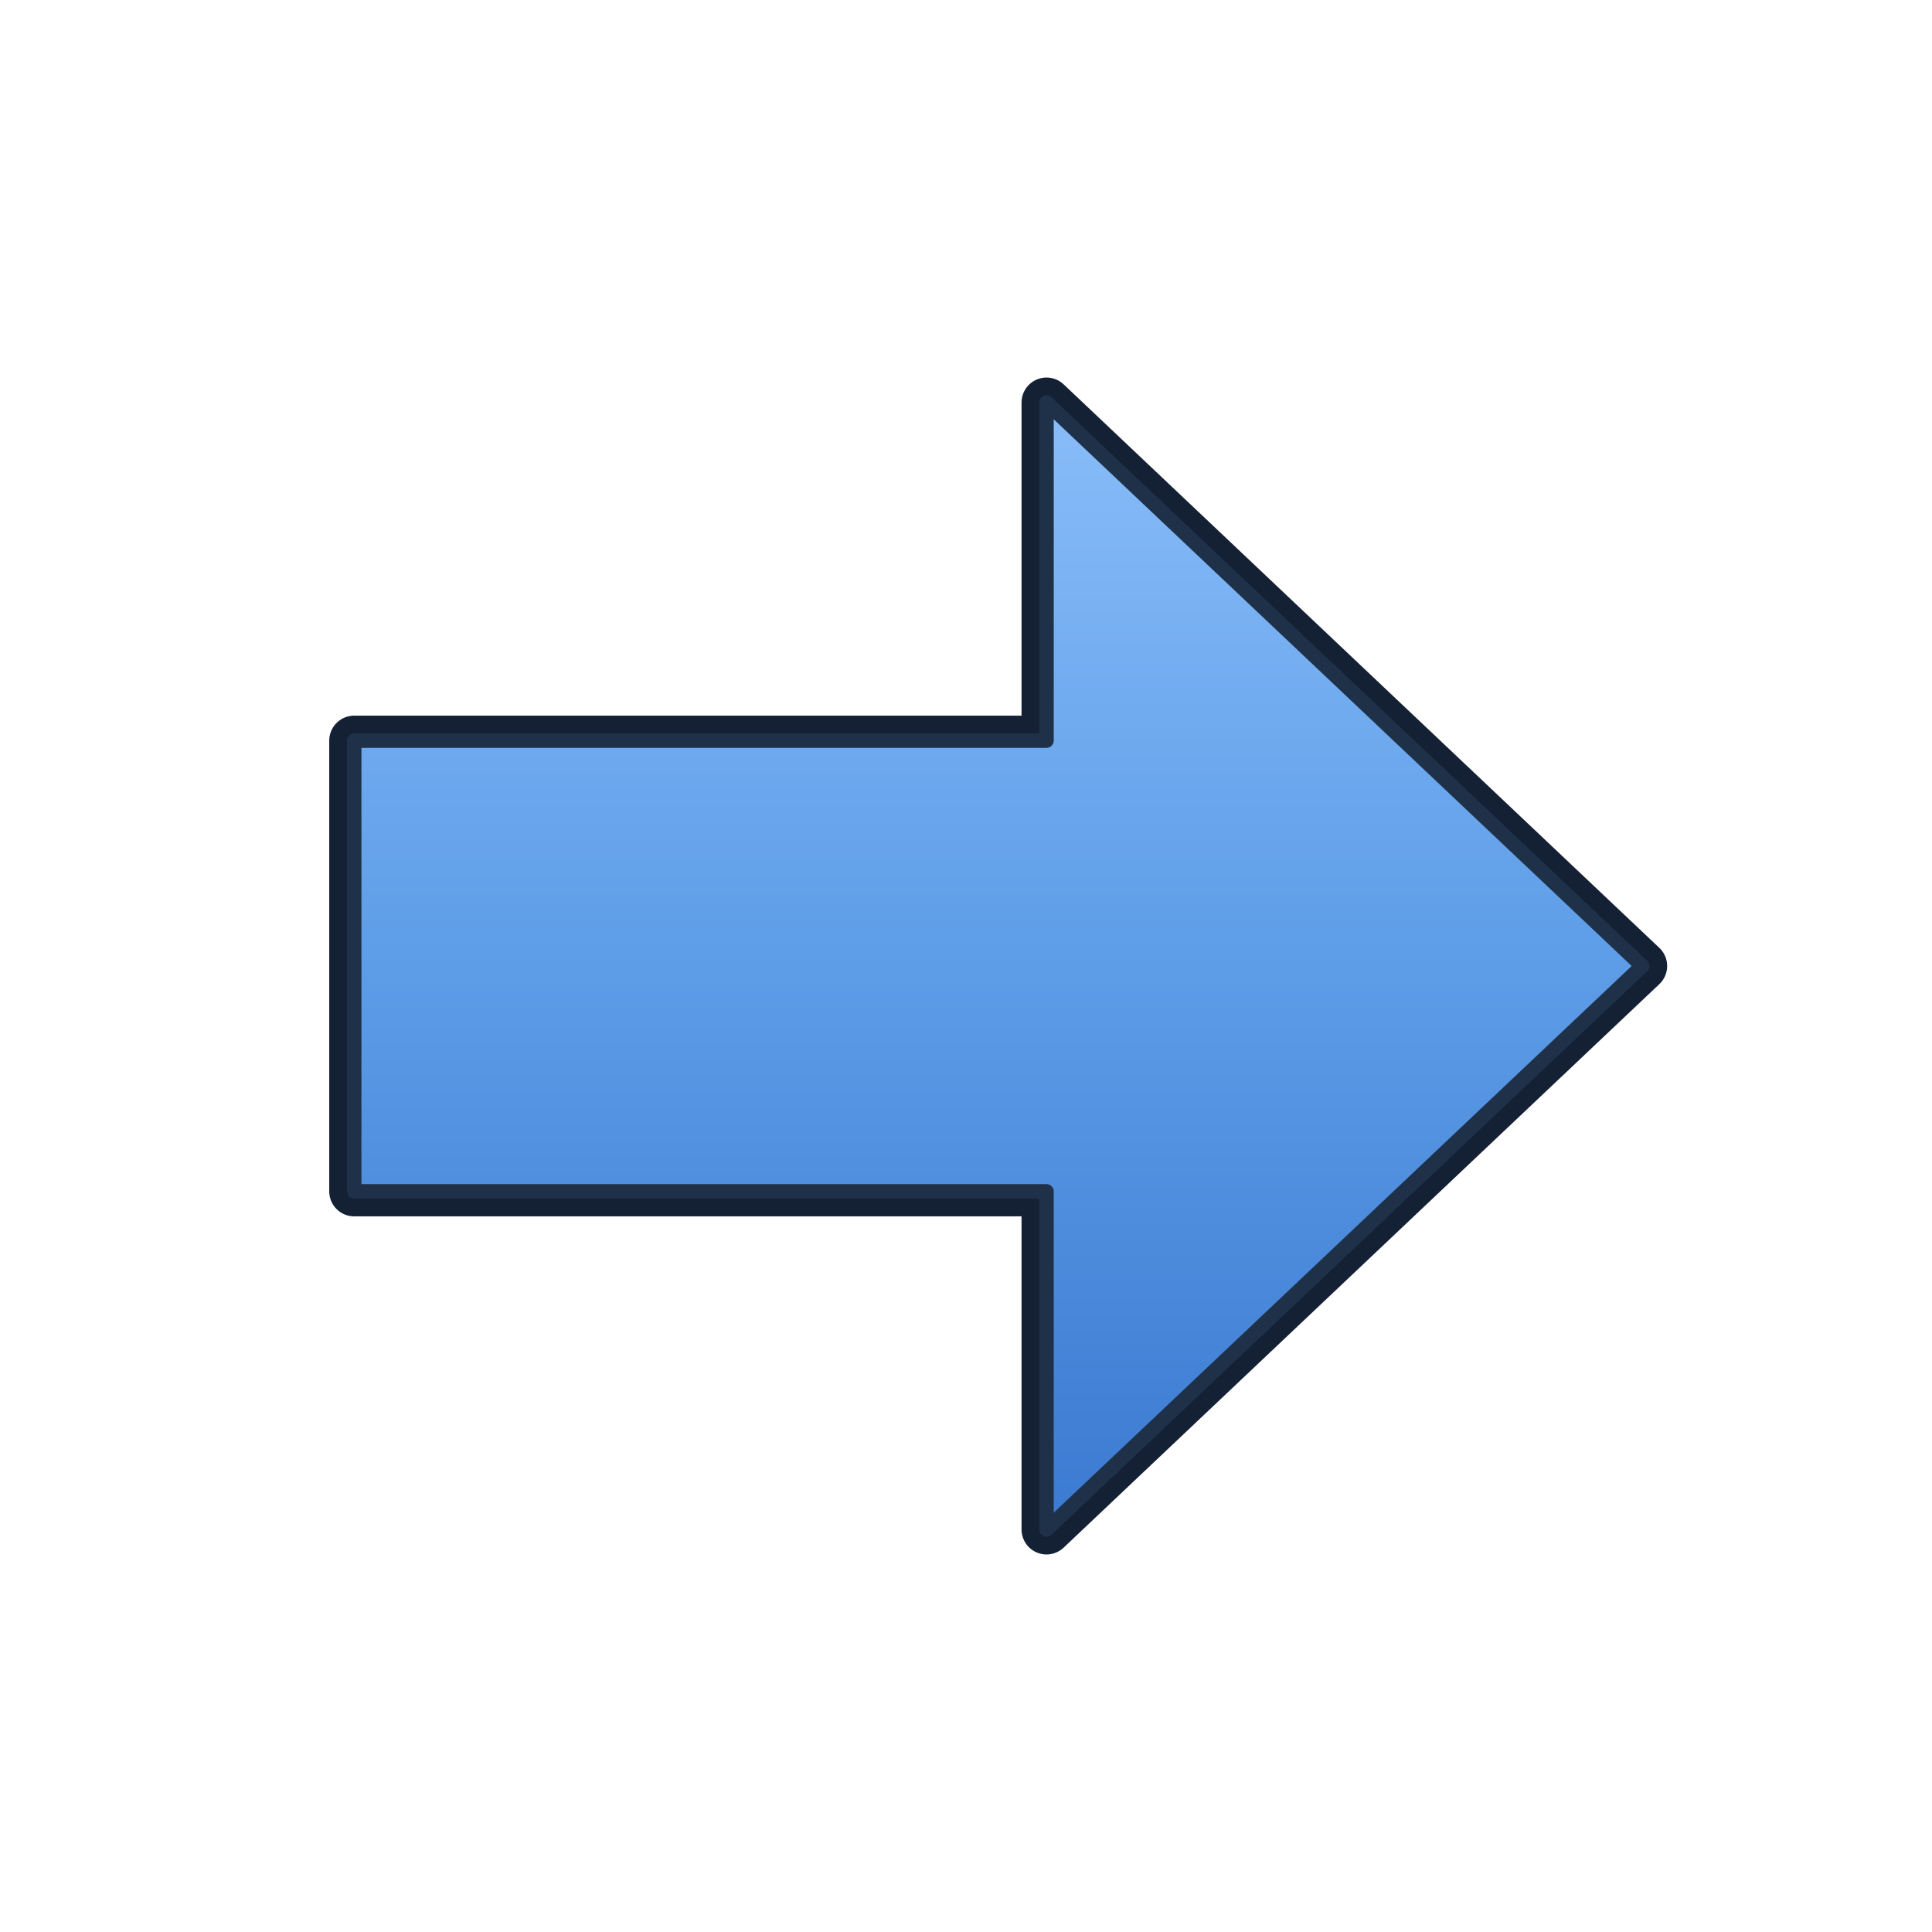
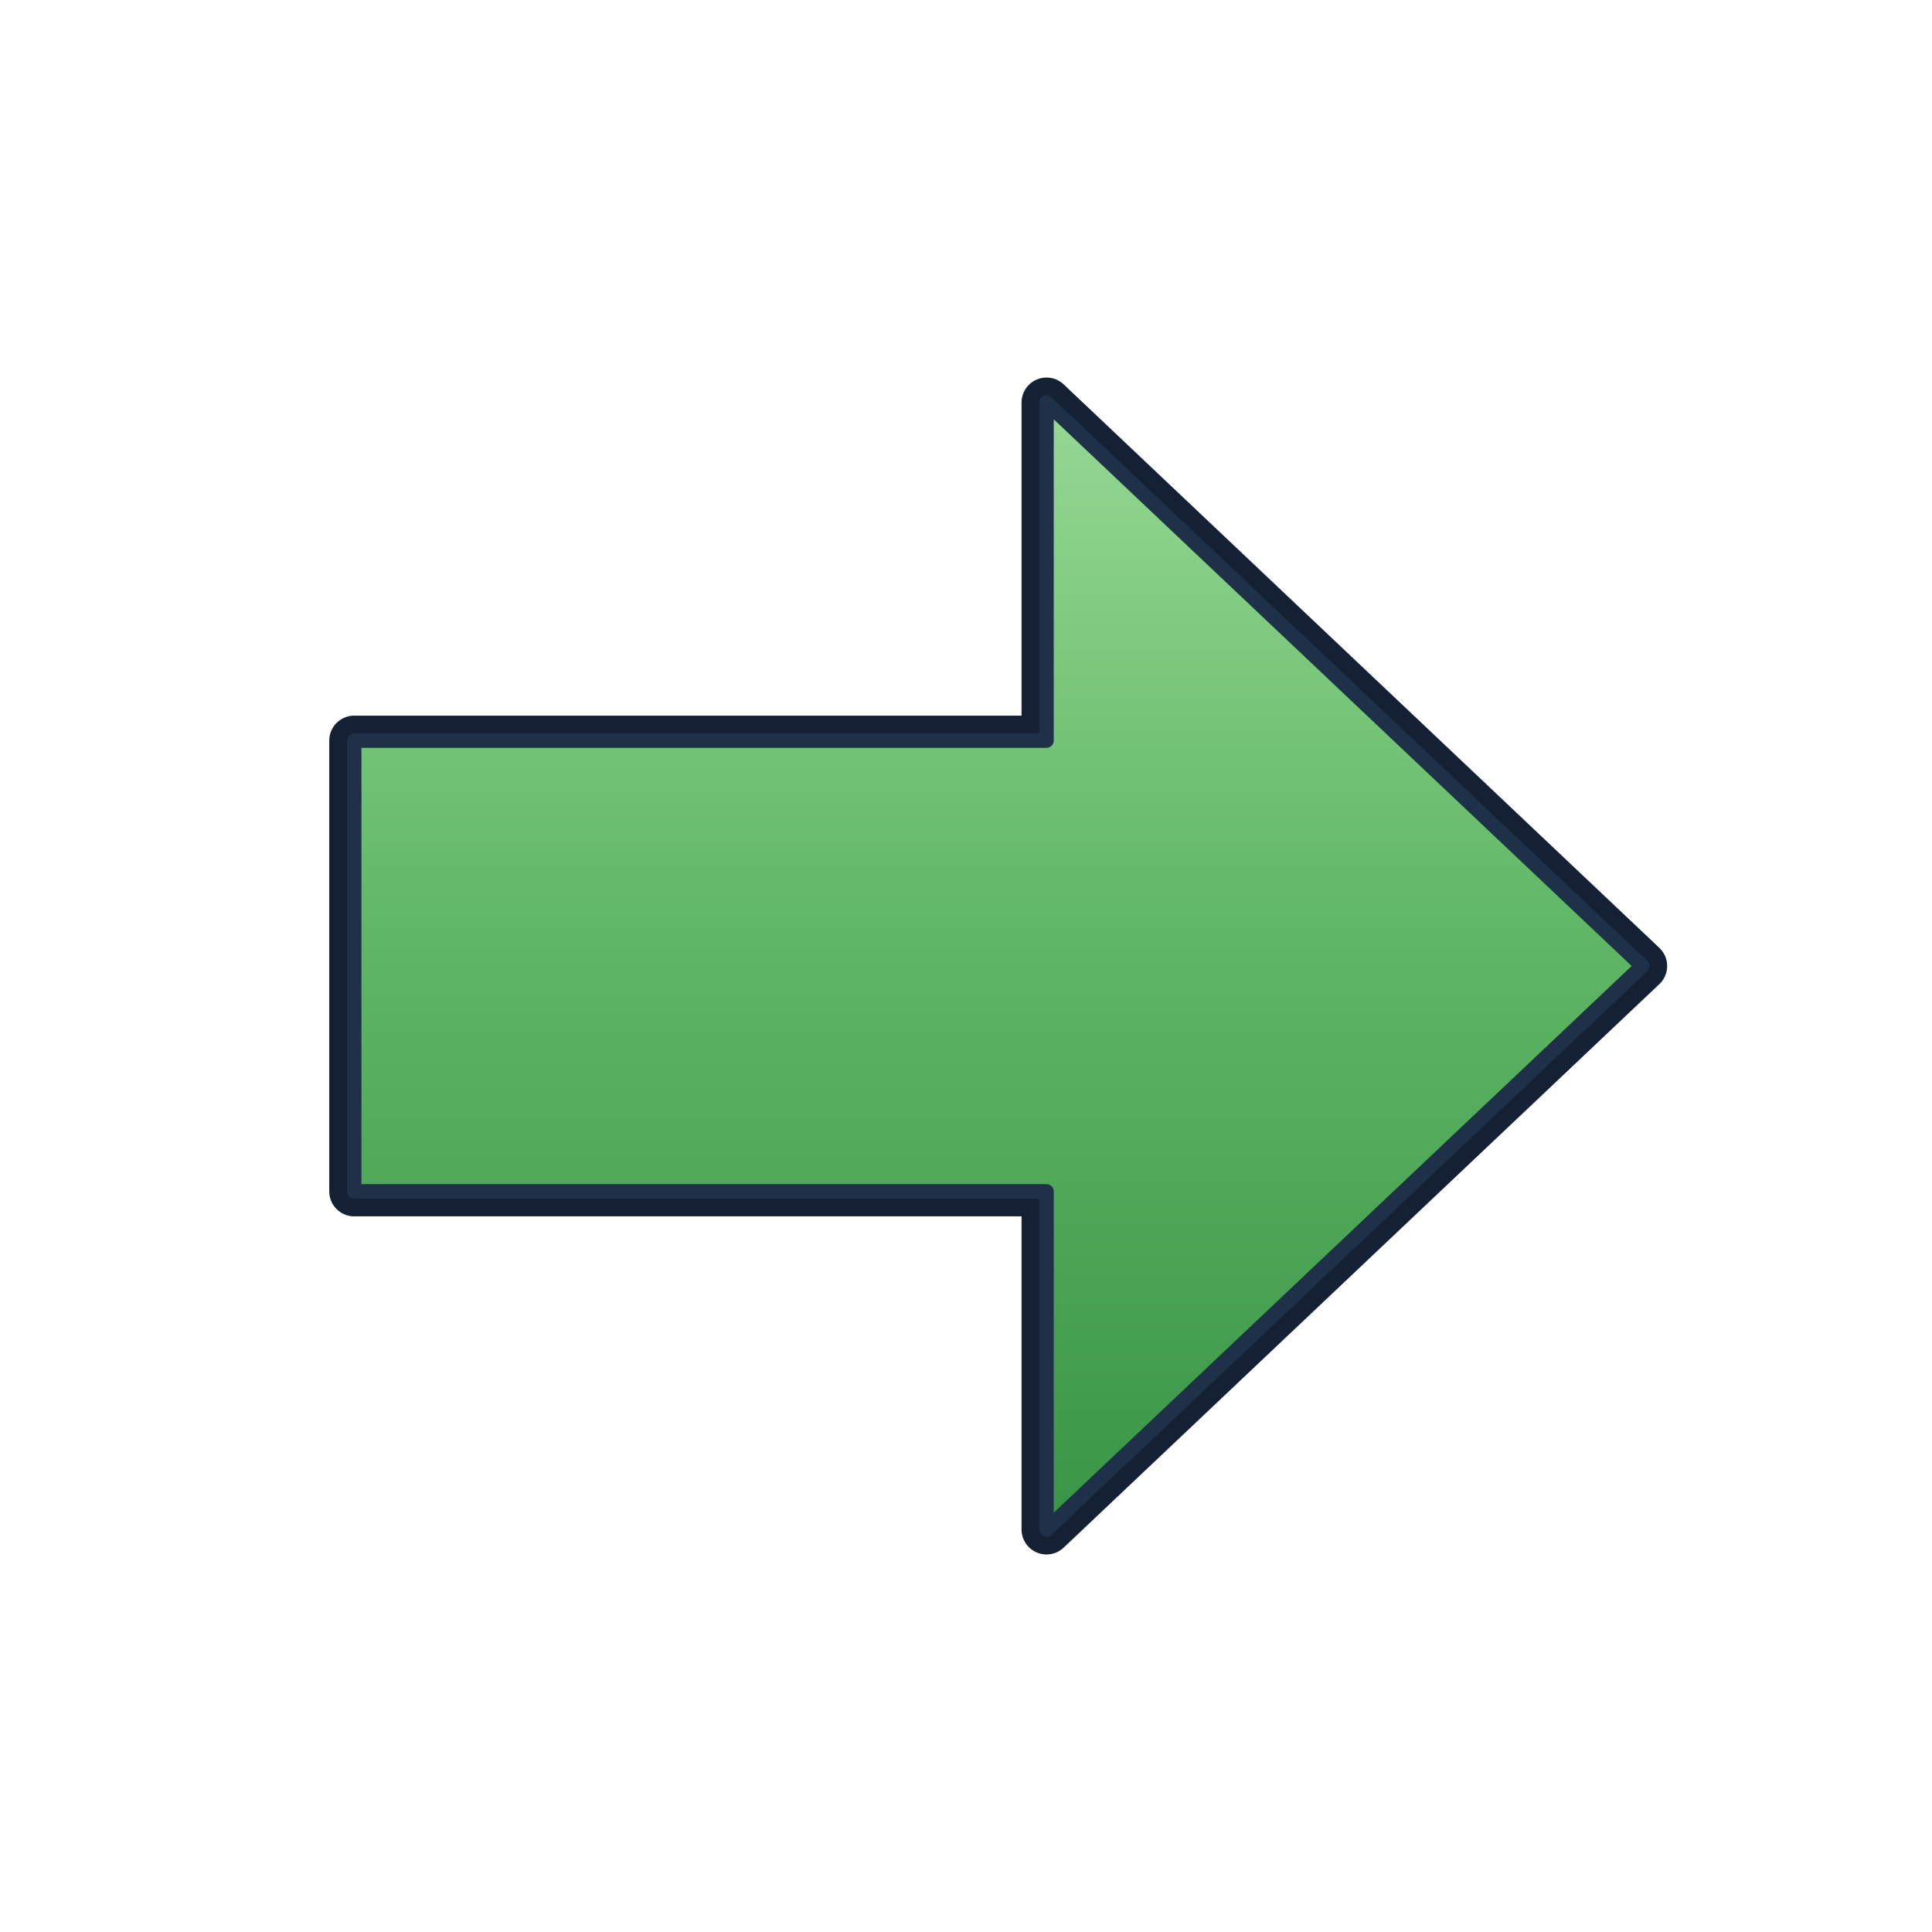
<svg xmlns="http://www.w3.org/2000/svg" viewBox="0 0 24 24" width="24" height="24">
  <defs>
    <linearGradient id="g" x1="12" y1="2.8" x2="12" y2="21.2" gradientUnits="userSpaceOnUse">
-       <stop offset="0" stop-color="#97c7ff" />
-       <stop offset="0.48" stop-color="#5f9ee8" />
-       <stop offset="1" stop-color="#2f6fca" />
+       <stop offset="0" stop-color="#a9e3a4" />
+       <stop offset="0.48" stop-color="#5fb765" />
+       <stop offset="1" stop-color="#2f8a3e" />
    </linearGradient>
  </defs>
  <path d="M20.4 12 L13 5 L13 9.2 L4.4 9.2 L4.4 14.8 L13 14.8 L13 19 Z" fill="none" stroke="#142033" stroke-width="0.62" stroke-linejoin="round" stroke-linecap="round" />
  <path d="M20.4 12 L13 5 L13 9.2 L4.4 9.2 L4.4 14.8 L13 14.8 L13 19 Z" fill="url(#g)" stroke="#1f3149" stroke-width="0.18" stroke-linejoin="round" stroke-linecap="round" />
</svg>
